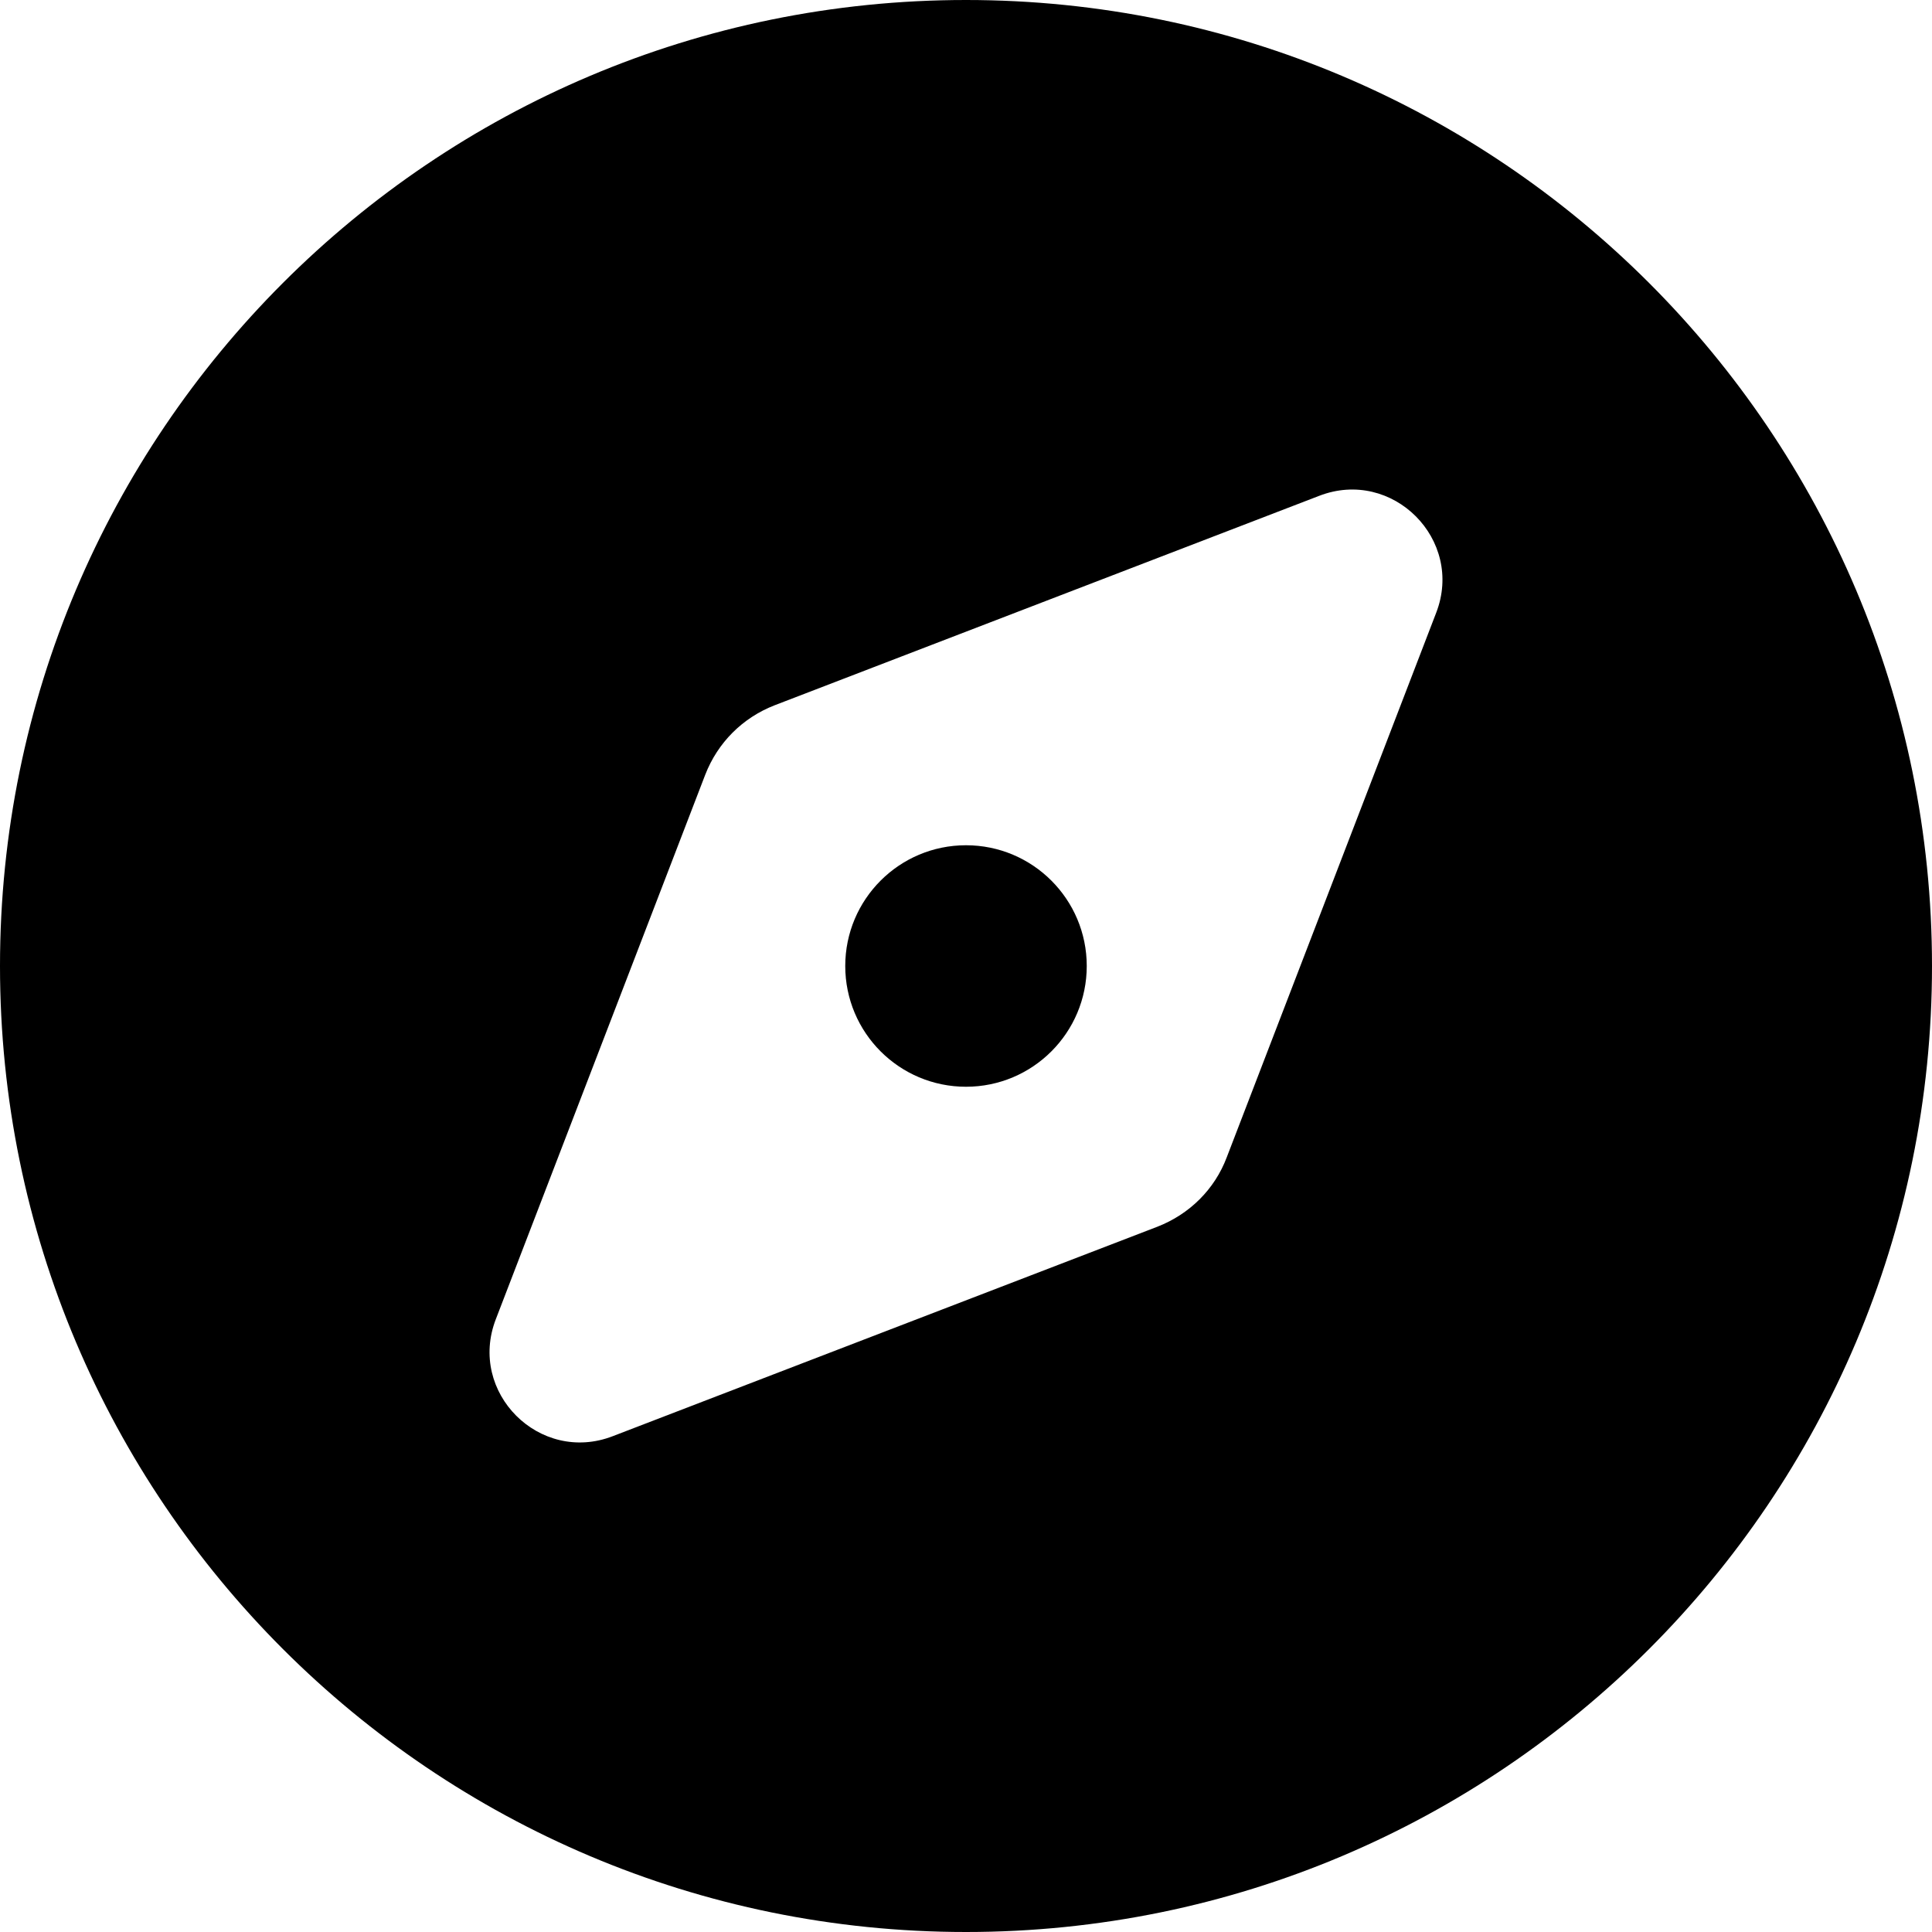
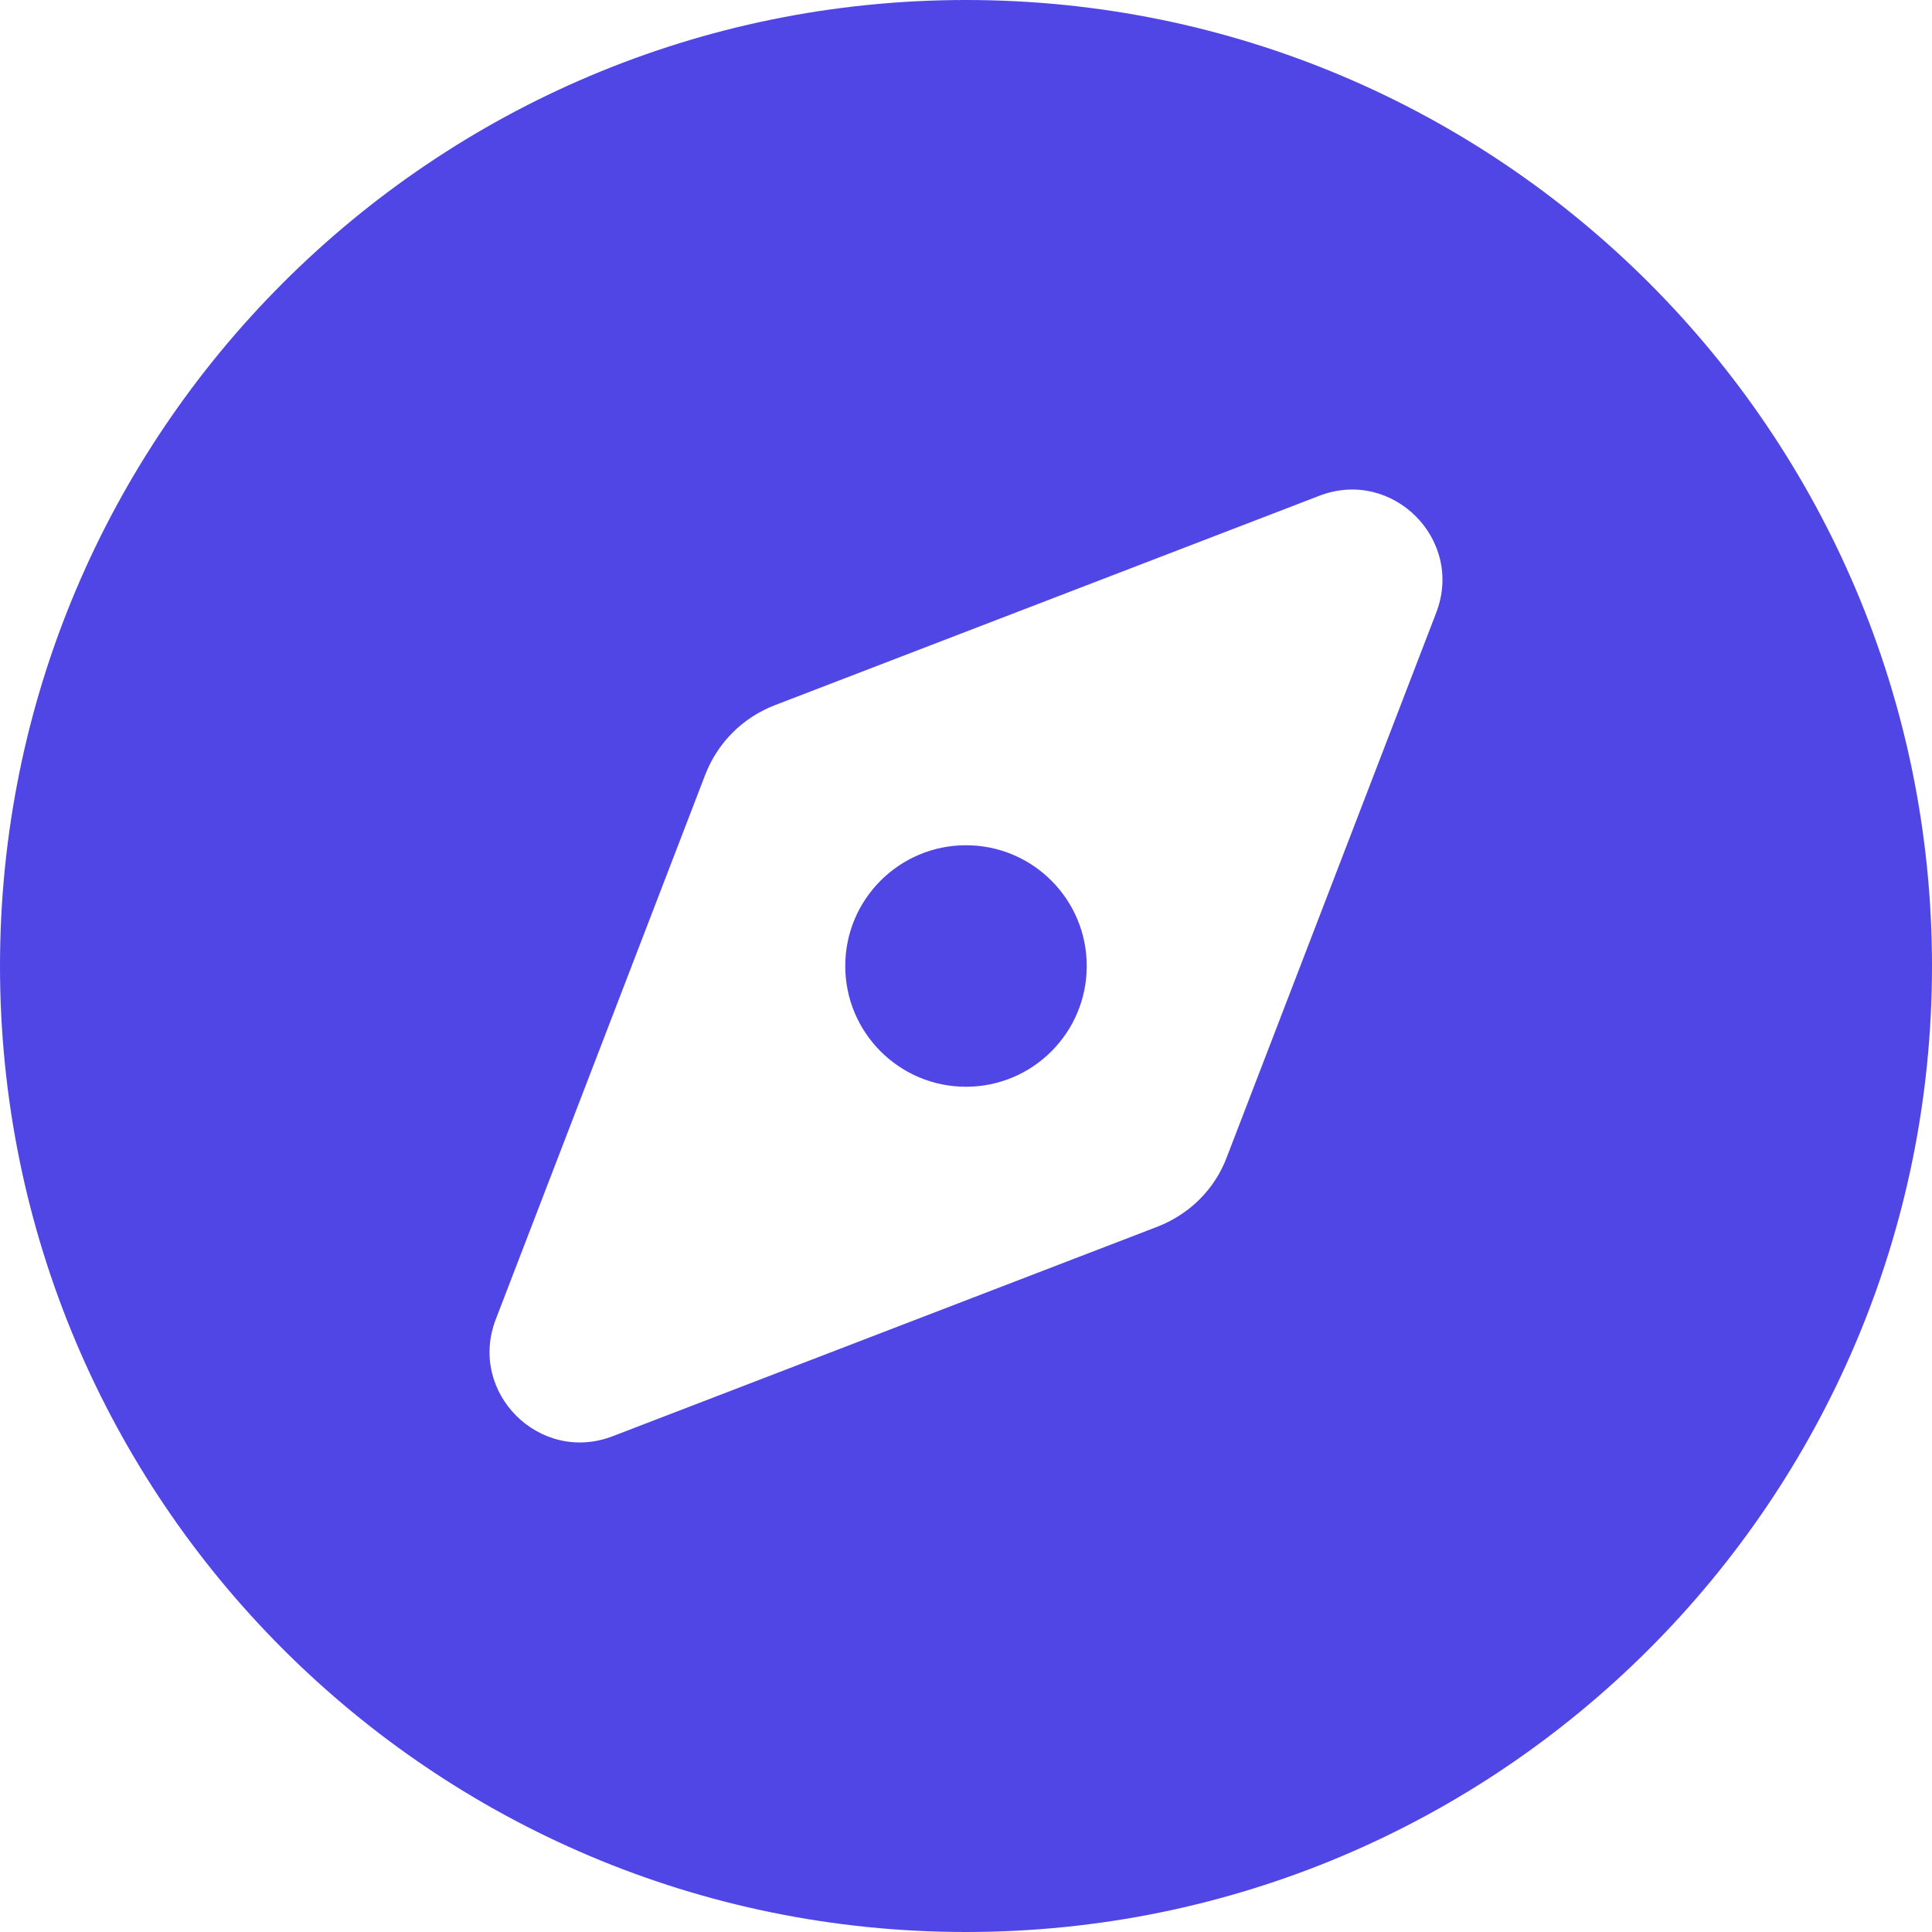
<svg xmlns="http://www.w3.org/2000/svg" viewBox="0 0 512 512">
-   <path d="M256 512A256 256 0 1 0 256 0a256 256 0 1 0 0 512zm50.7-186.9L162.4 380.6c-19.4 7.5-38.5-11.6-31-31l55.5-144.3c3.3-8.5 9.9-15.1 18.4-18.4l144.3-55.5c19.4-7.5 38.5 11.6 31 31L325.1 306.7c-3.2 8.5-9.9 15.1-18.4 18.4zM288 256a32 32 0 1 0 -64 0 32 32 0 1 0 64 0z" />
+   <path fill="#4f46e5" d="M256 512A256 256 0 1 0 256 0a256 256 0 1 0 0 512zm50.7-186.9L162.4 380.6c-19.4 7.5-38.5-11.6-31-31l55.5-144.3c3.3-8.5 9.9-15.1 18.4-18.4l144.3-55.5c19.4-7.5 38.5 11.6 31 31L325.1 306.7c-3.2 8.5-9.9 15.1-18.4 18.4zM288 256a32 32 0 1 0 -64 0 32 32 0 1 0 64 0z" />
</svg>
